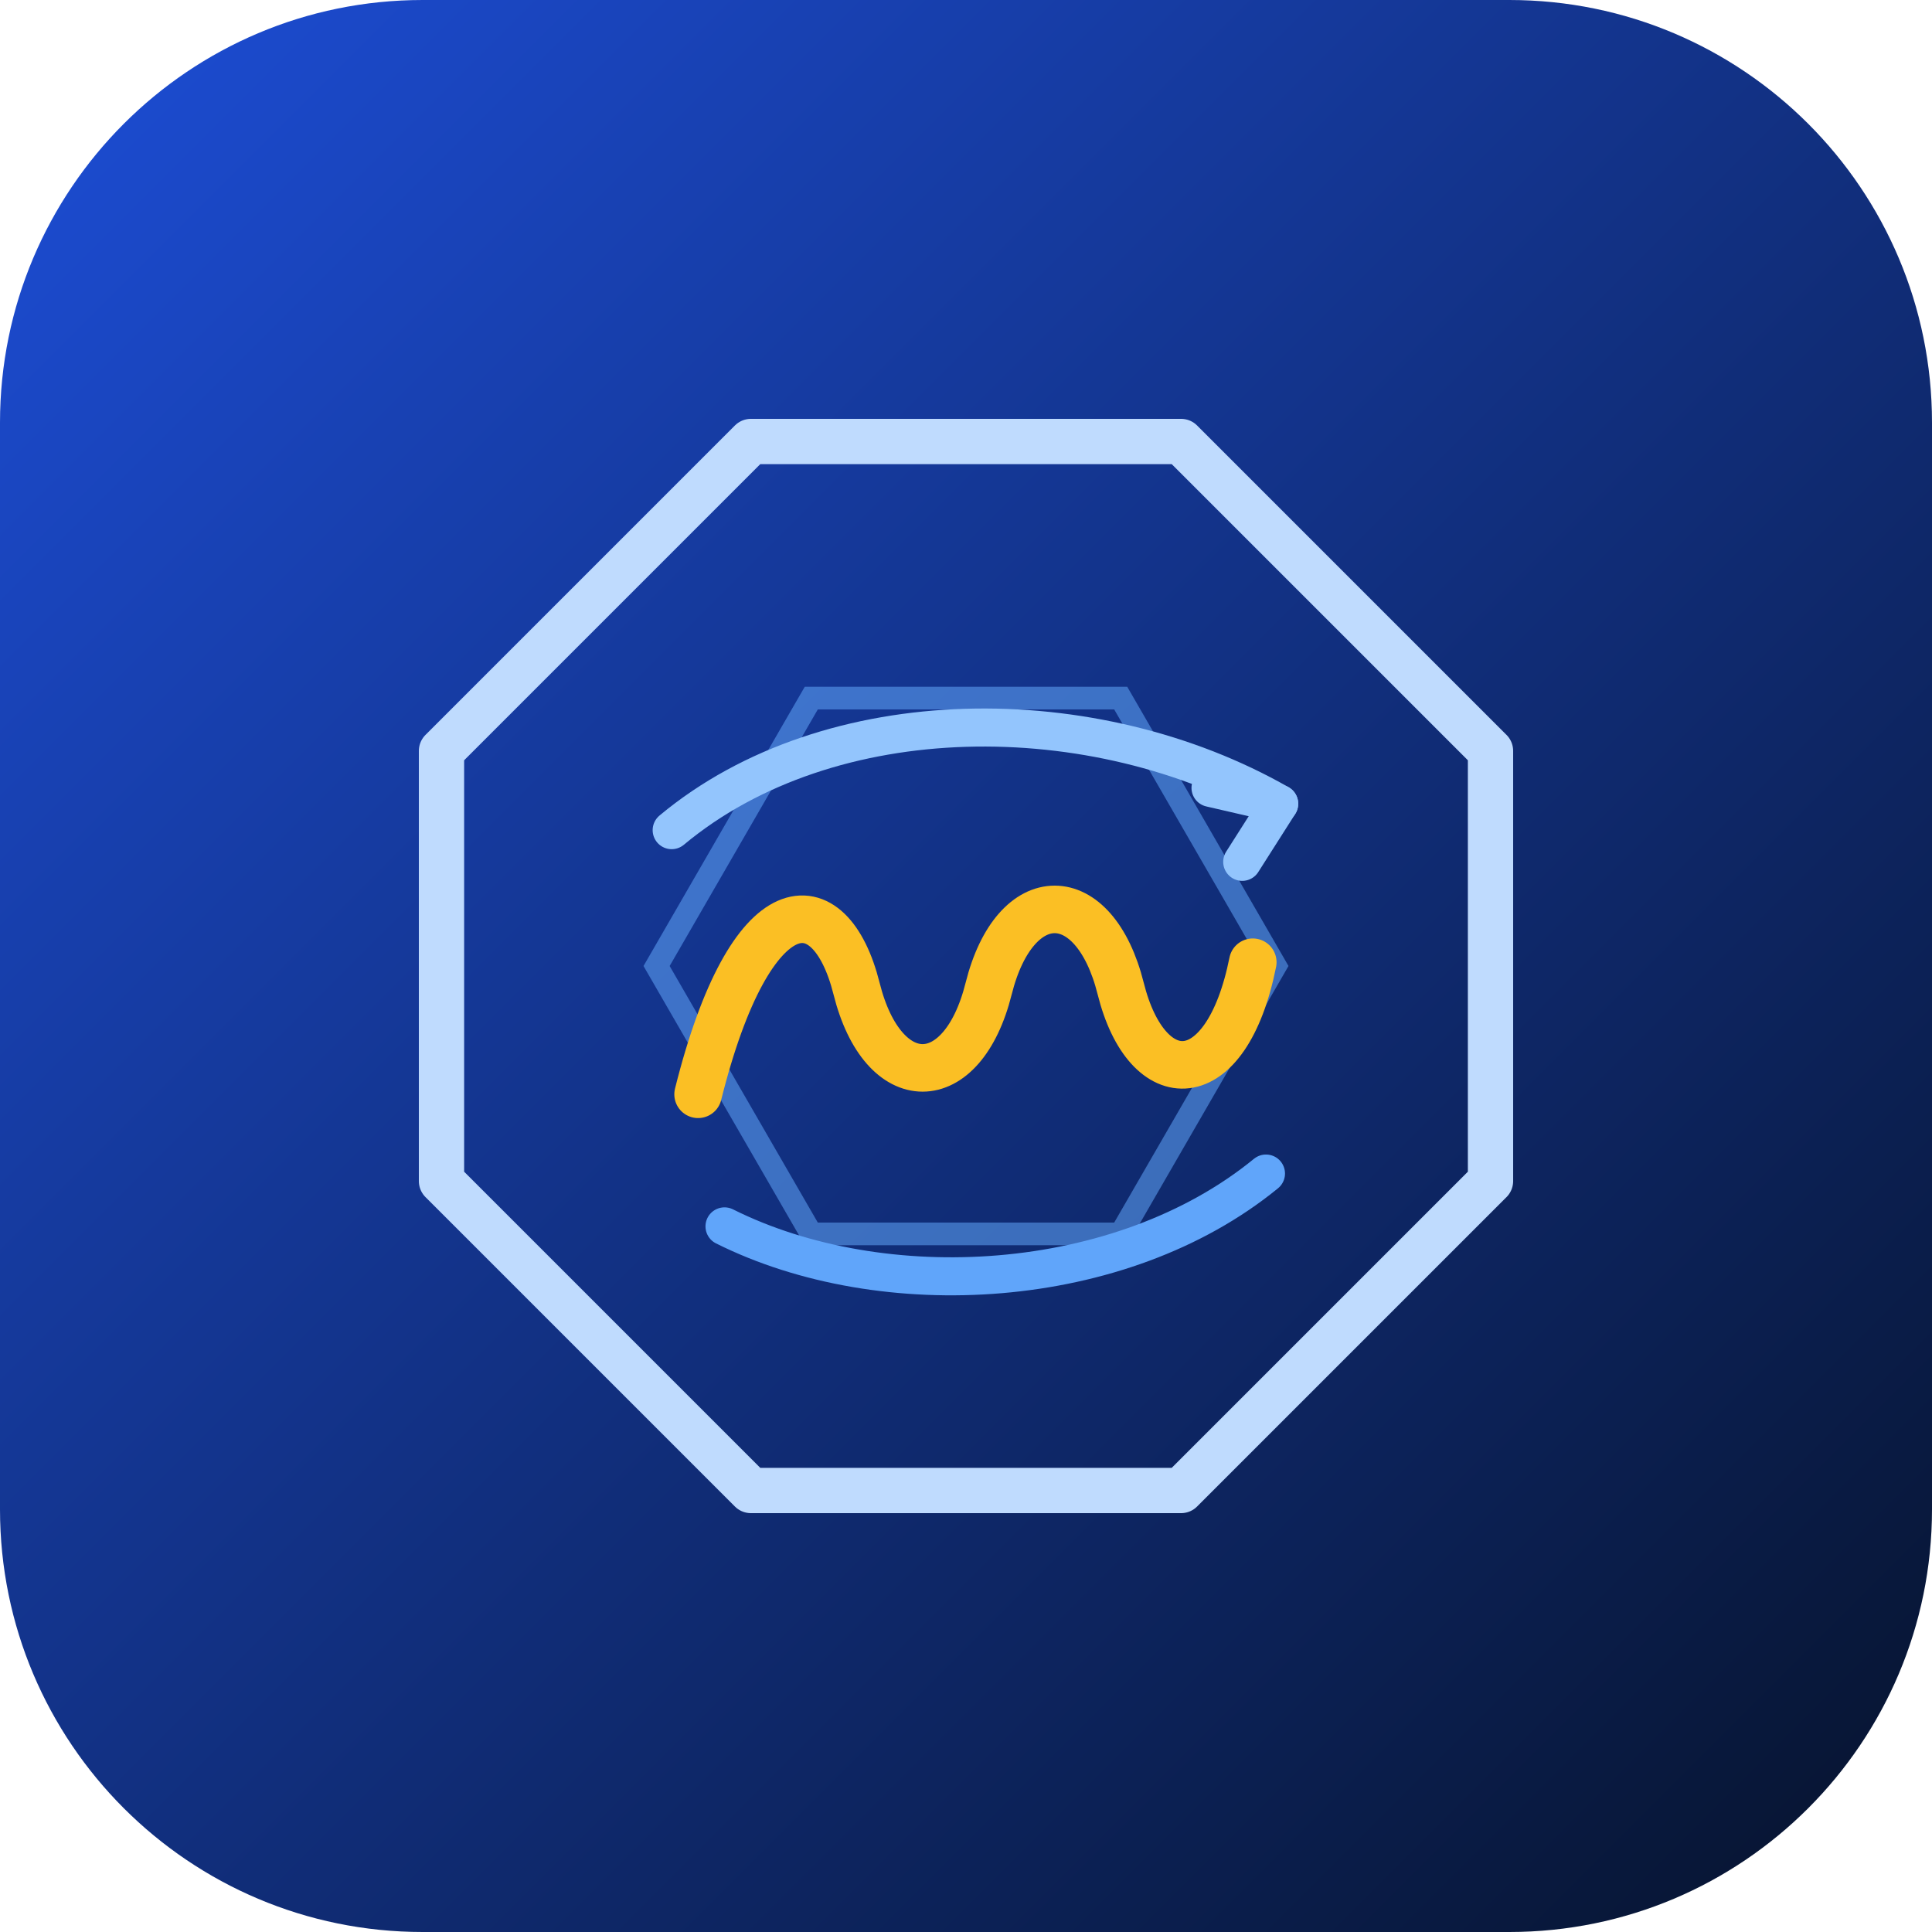
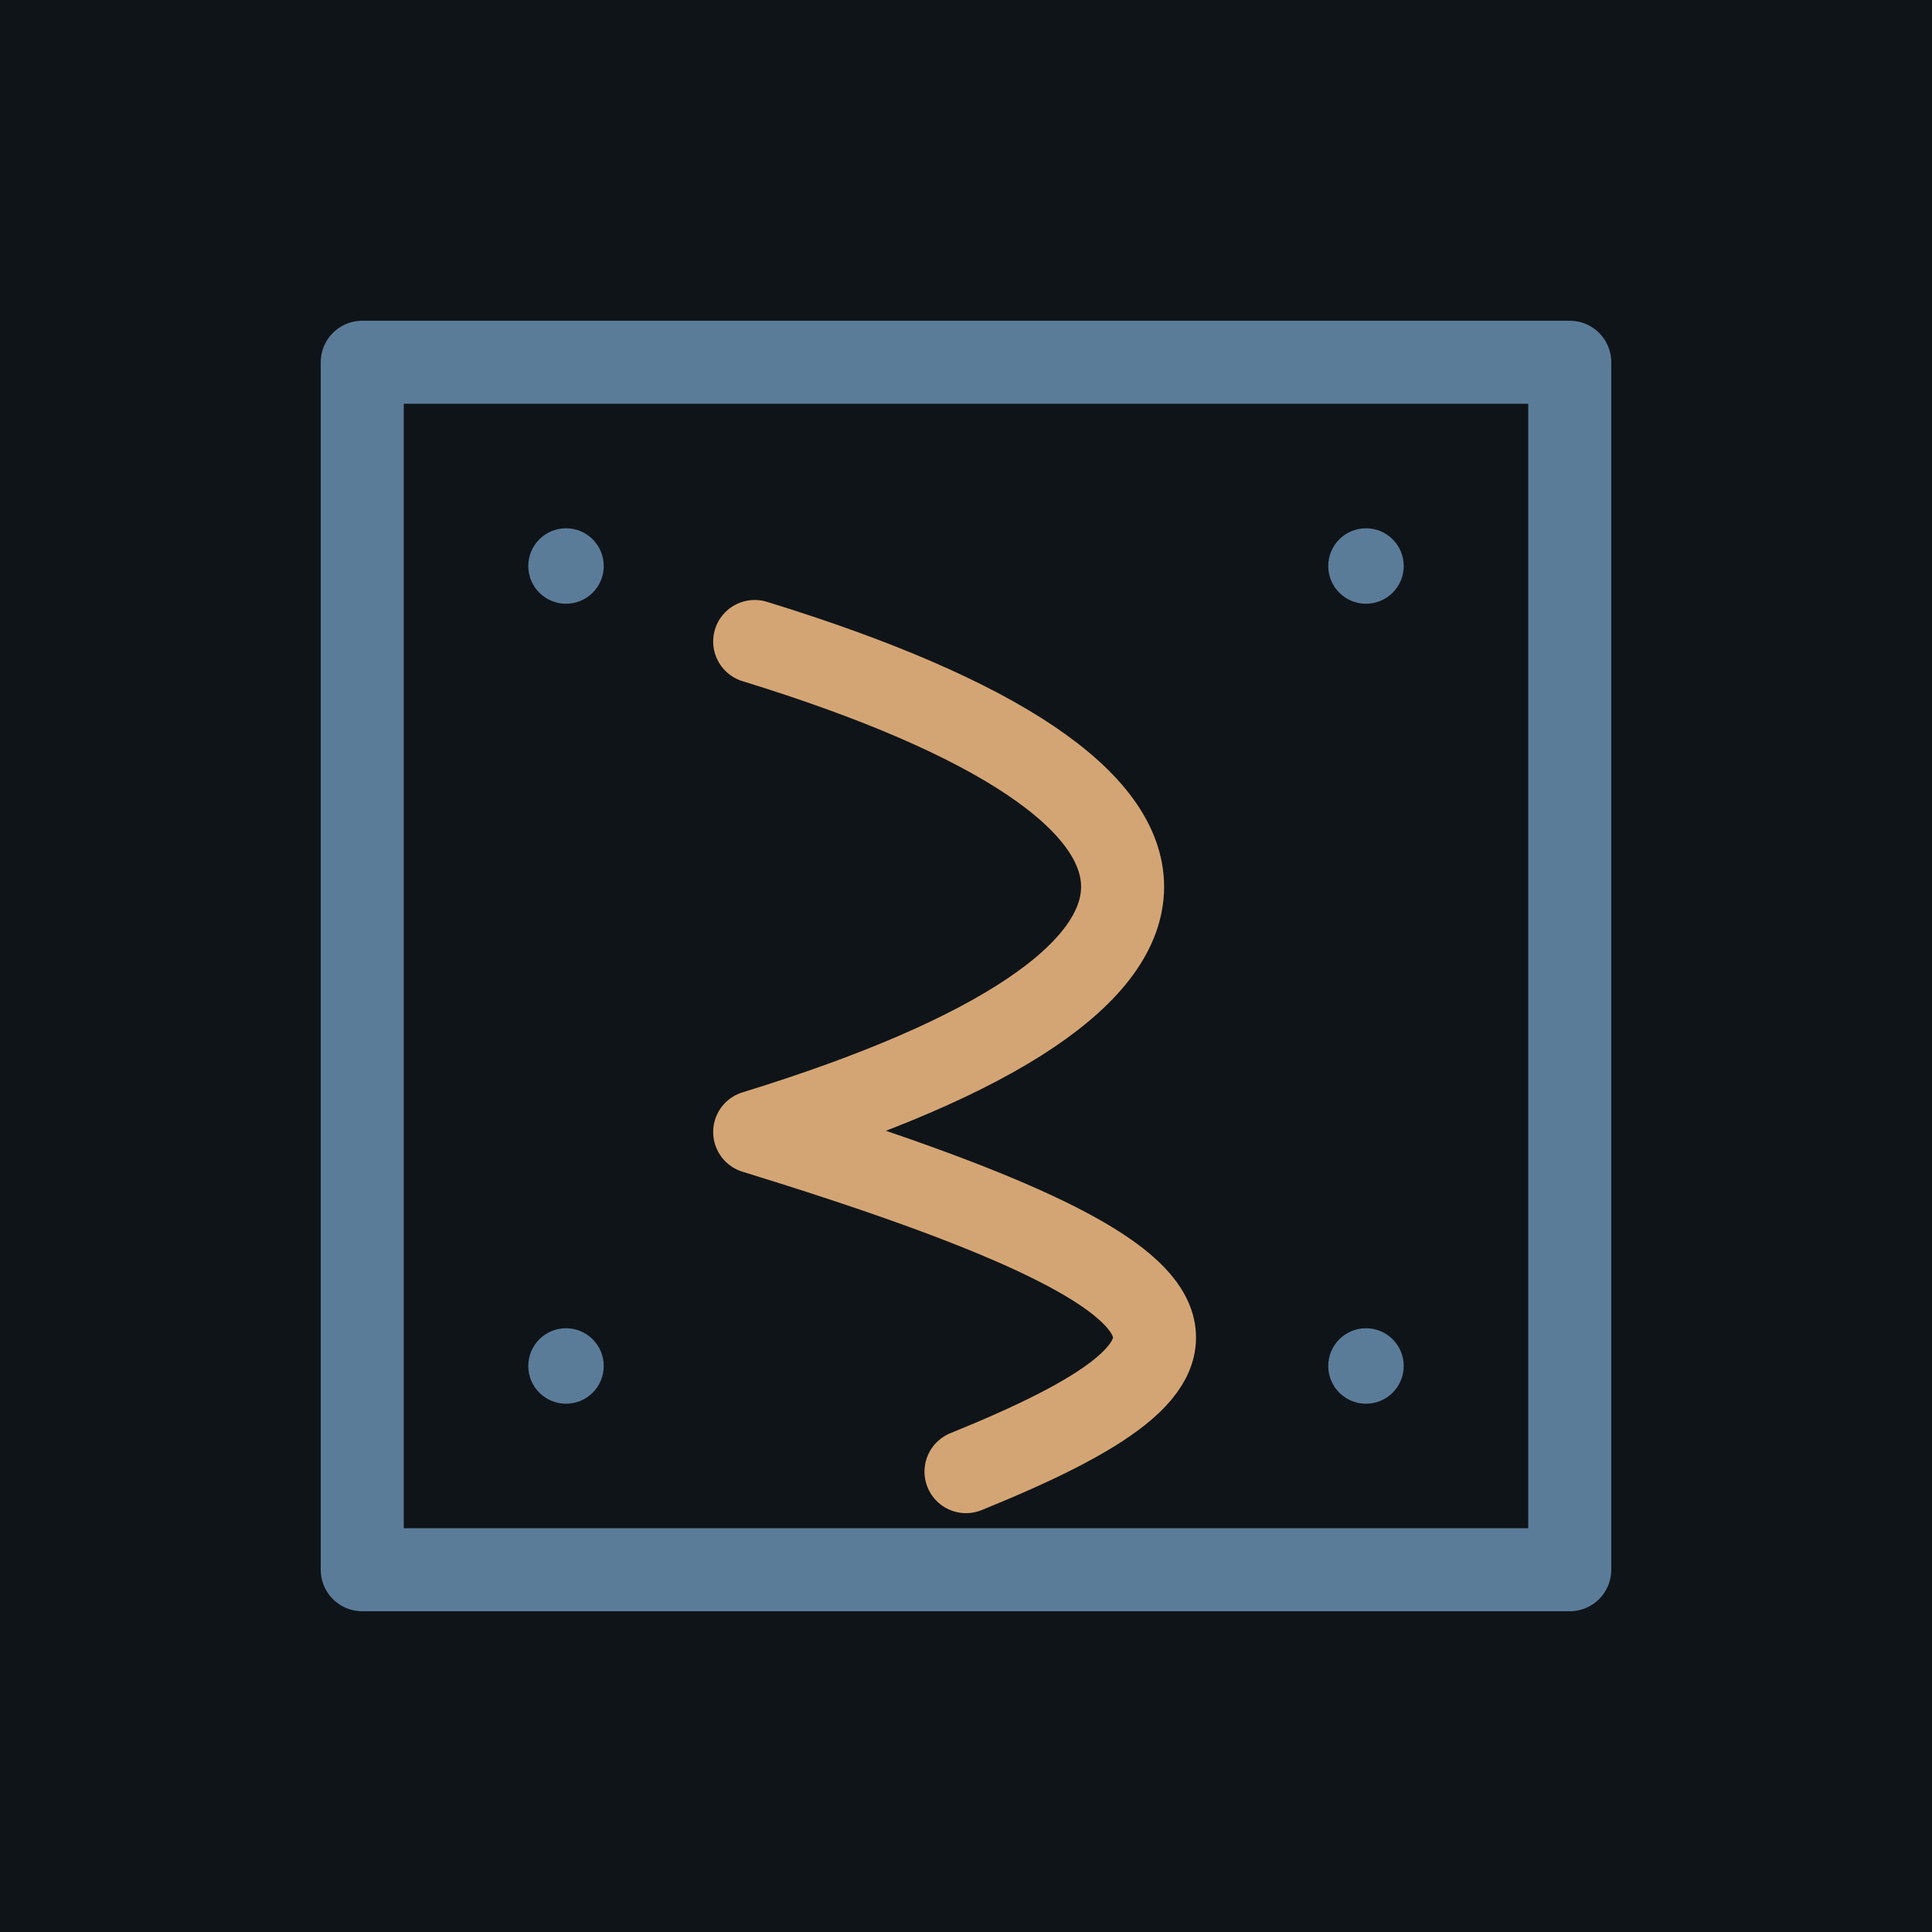
- <svg xmlns="http://www.w3.org/2000/svg" width="512" height="512" viewBox="0 0 512 512">
-   <defs>
-     <linearGradient id="lbg" x1="0" y1="0" x2="1" y2="1">
-       <stop offset="0" stop-color="#1d4ed8" />
-       <stop offset="1" stop-color="#06122a" />
-     </linearGradient>
-   </defs>
-   <rect width="512" height="512" rx="112" fill="url(#lbg)" />
-   <polygon points="338,256 297,327 215,327 174,256 215,185 297,185" fill="none" stroke="#60a5fa" stroke-width="6" opacity="0.55" />
-   <polygon points="395,313 313,395 199,395 117,313 117,199 199,117 313,117 395,199" fill="none" stroke="#bfdbfe" stroke-width="12" stroke-linejoin="round" />
-   <g transform="translate(262,262) scale(0.7)" fill="none" stroke-linecap="round" stroke-linejoin="round">
-     <path d="M-110,40 C-90,-40 -60,-40 -50,0 C-40,40 -10,40 0,0 C10,-40 40,-40 50,0 C60,40 90,40 100,-10" stroke="#fbbf24" stroke-width="18" />
-     <path d="M-120,-60 C-60,-110 40,-110 110,-70" stroke="#93c5fd" stroke-width="14.4" />
-     <path d="M110,-70 l-26,-6 m26,6 l-14,22" stroke="#93c5fd" stroke-width="14.4" />
-     <path d="M-100,90 C-40,120 50,115 105,70" stroke="#60a5fa" stroke-width="14.4" />
+ <svg xmlns="http://www.w3.org/2000/svg" viewBox="0 0 512 512" width="512" height="512">
+   <rect width="512" height="512" fill="#0f1419" />
+   <g fill="none" stroke-width="22" stroke-linecap="round" stroke-linejoin="round">
+     <rect x="96" y="96" width="320" height="320" stroke="#5b7c99" />
+     <circle cx="150" cy="150" r="10" fill="#5b7c99" stroke="none" />
+     <circle cx="362" cy="150" r="10" fill="#5b7c99" stroke="none" />
+     <circle cx="150" cy="362" r="10" fill="#5b7c99" stroke="none" />
+     <circle cx="362" cy="362" r="10" fill="#5b7c99" stroke="none" />
+     <path d="M200 170 C330 210 330 260 200 300 C330 340 330 360 256 390" stroke="#d4a574" />
  </g>
</svg>
